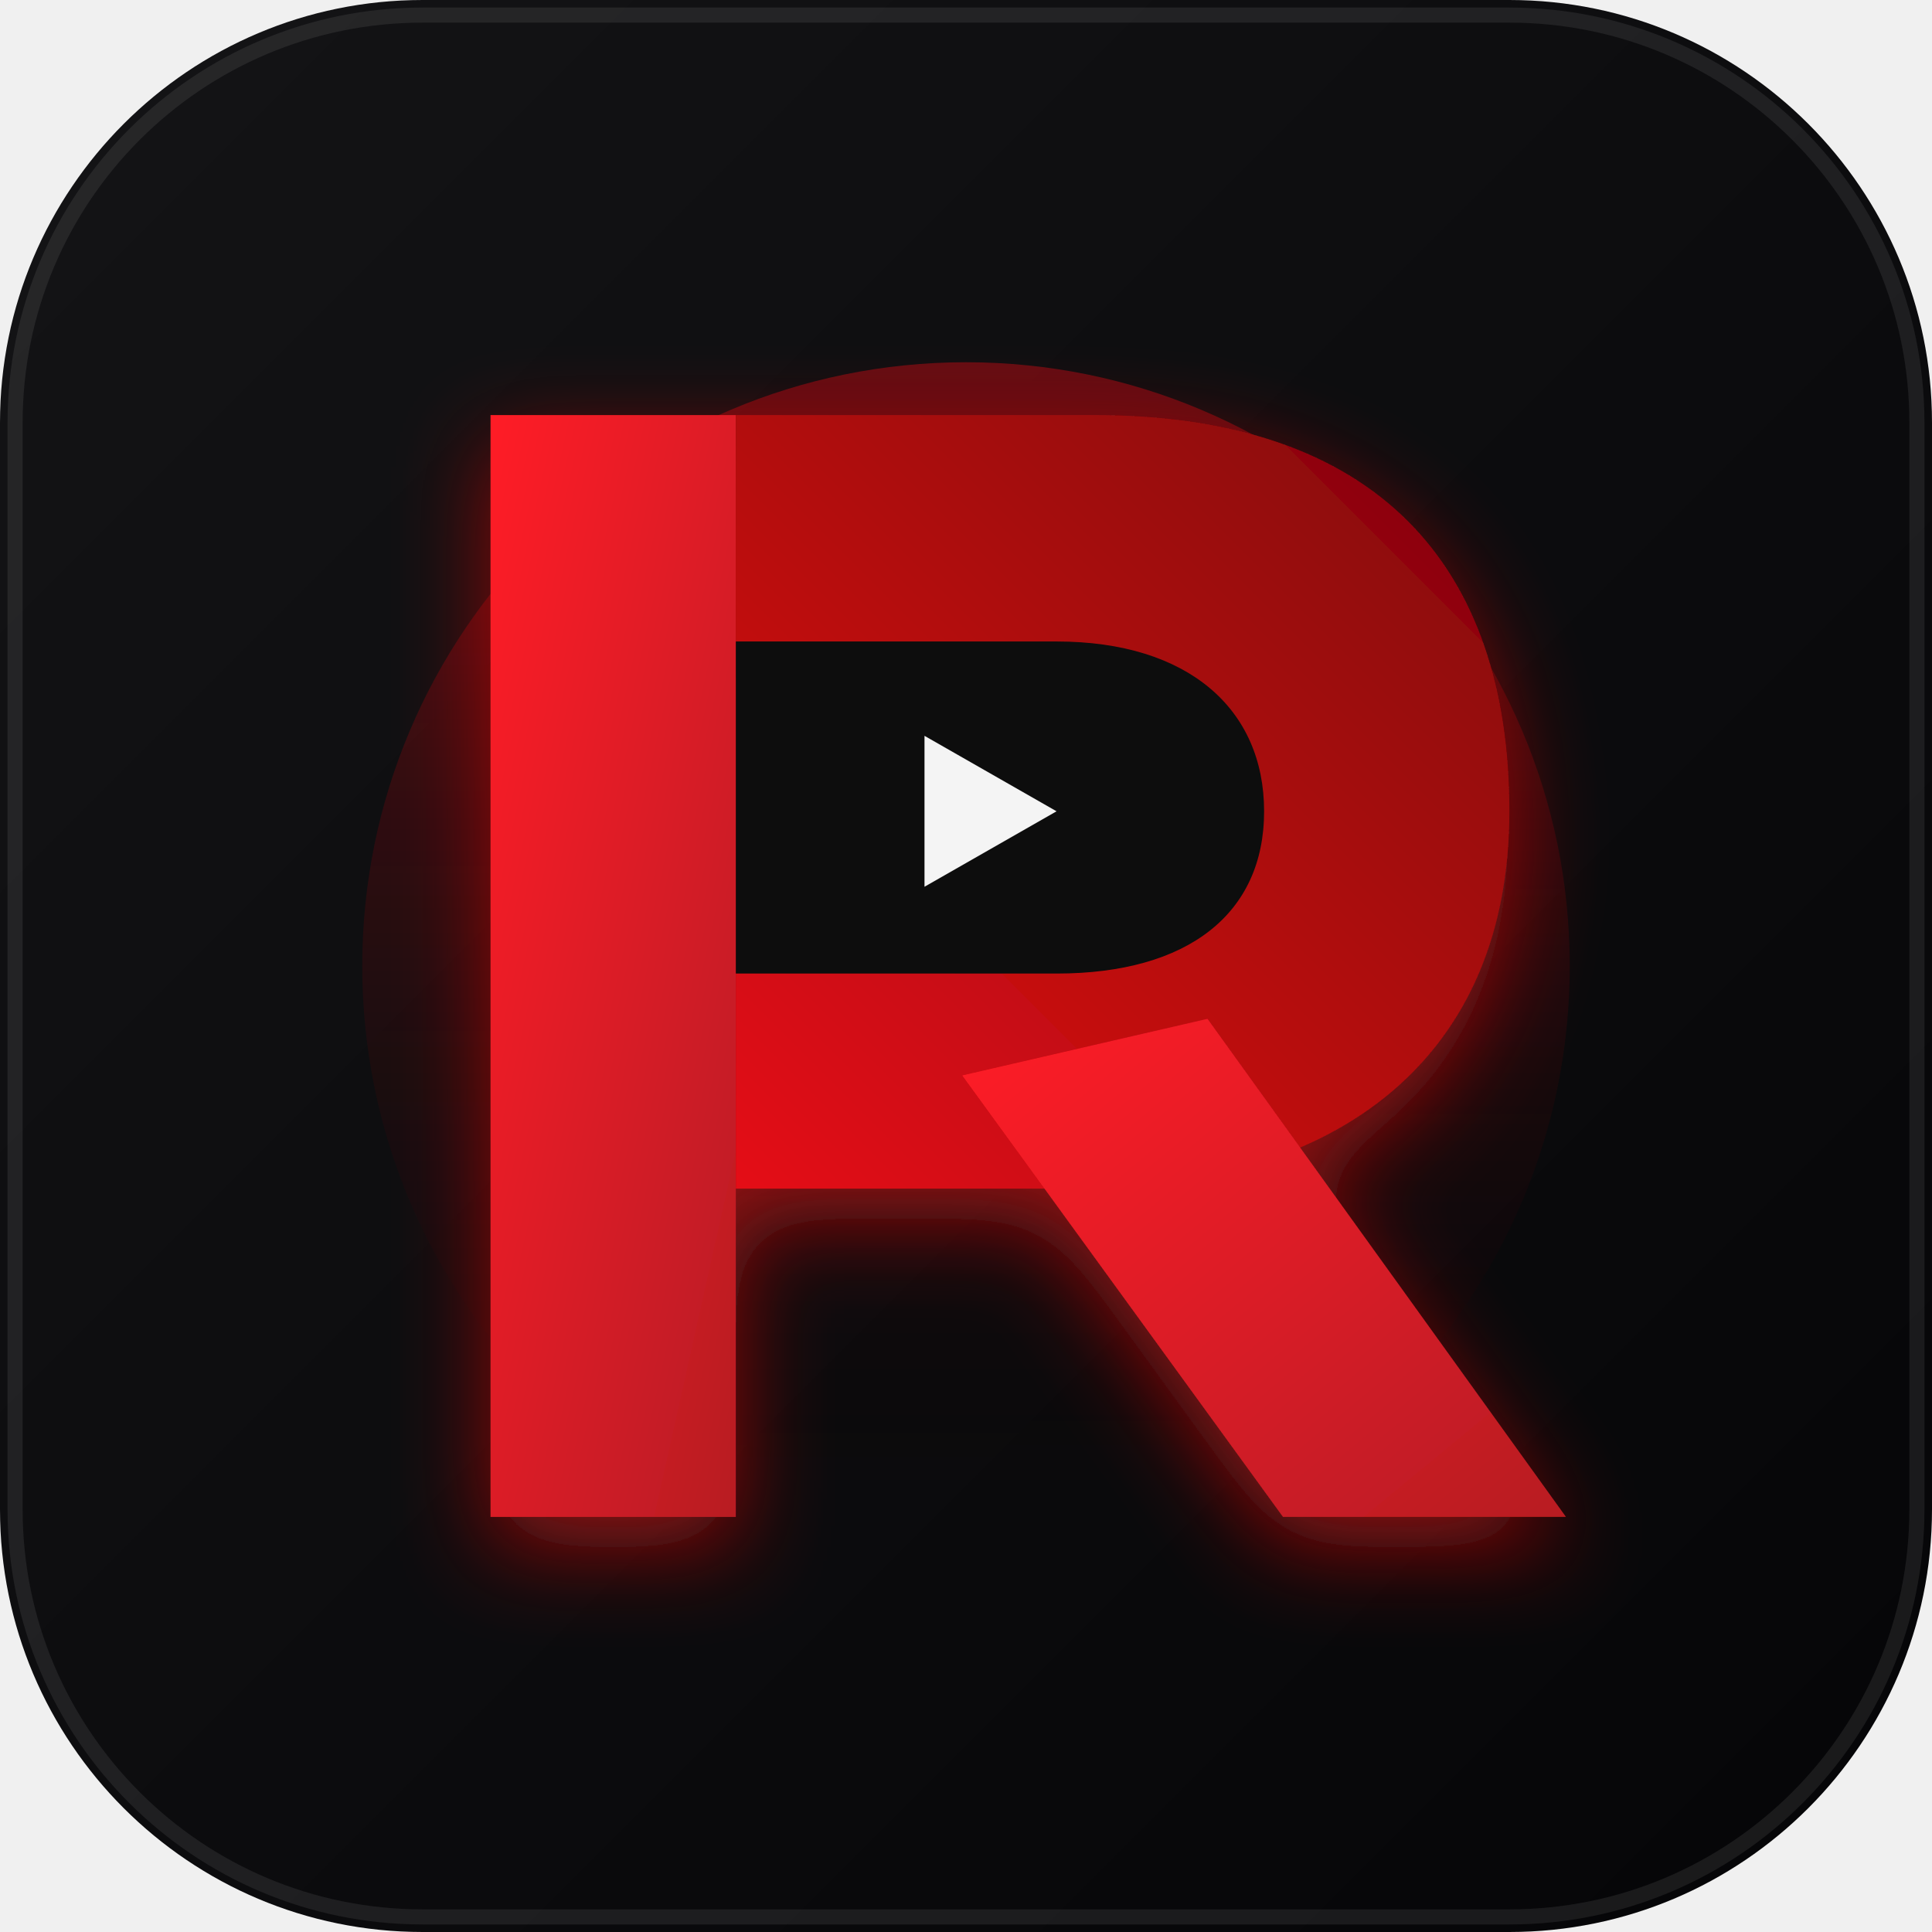
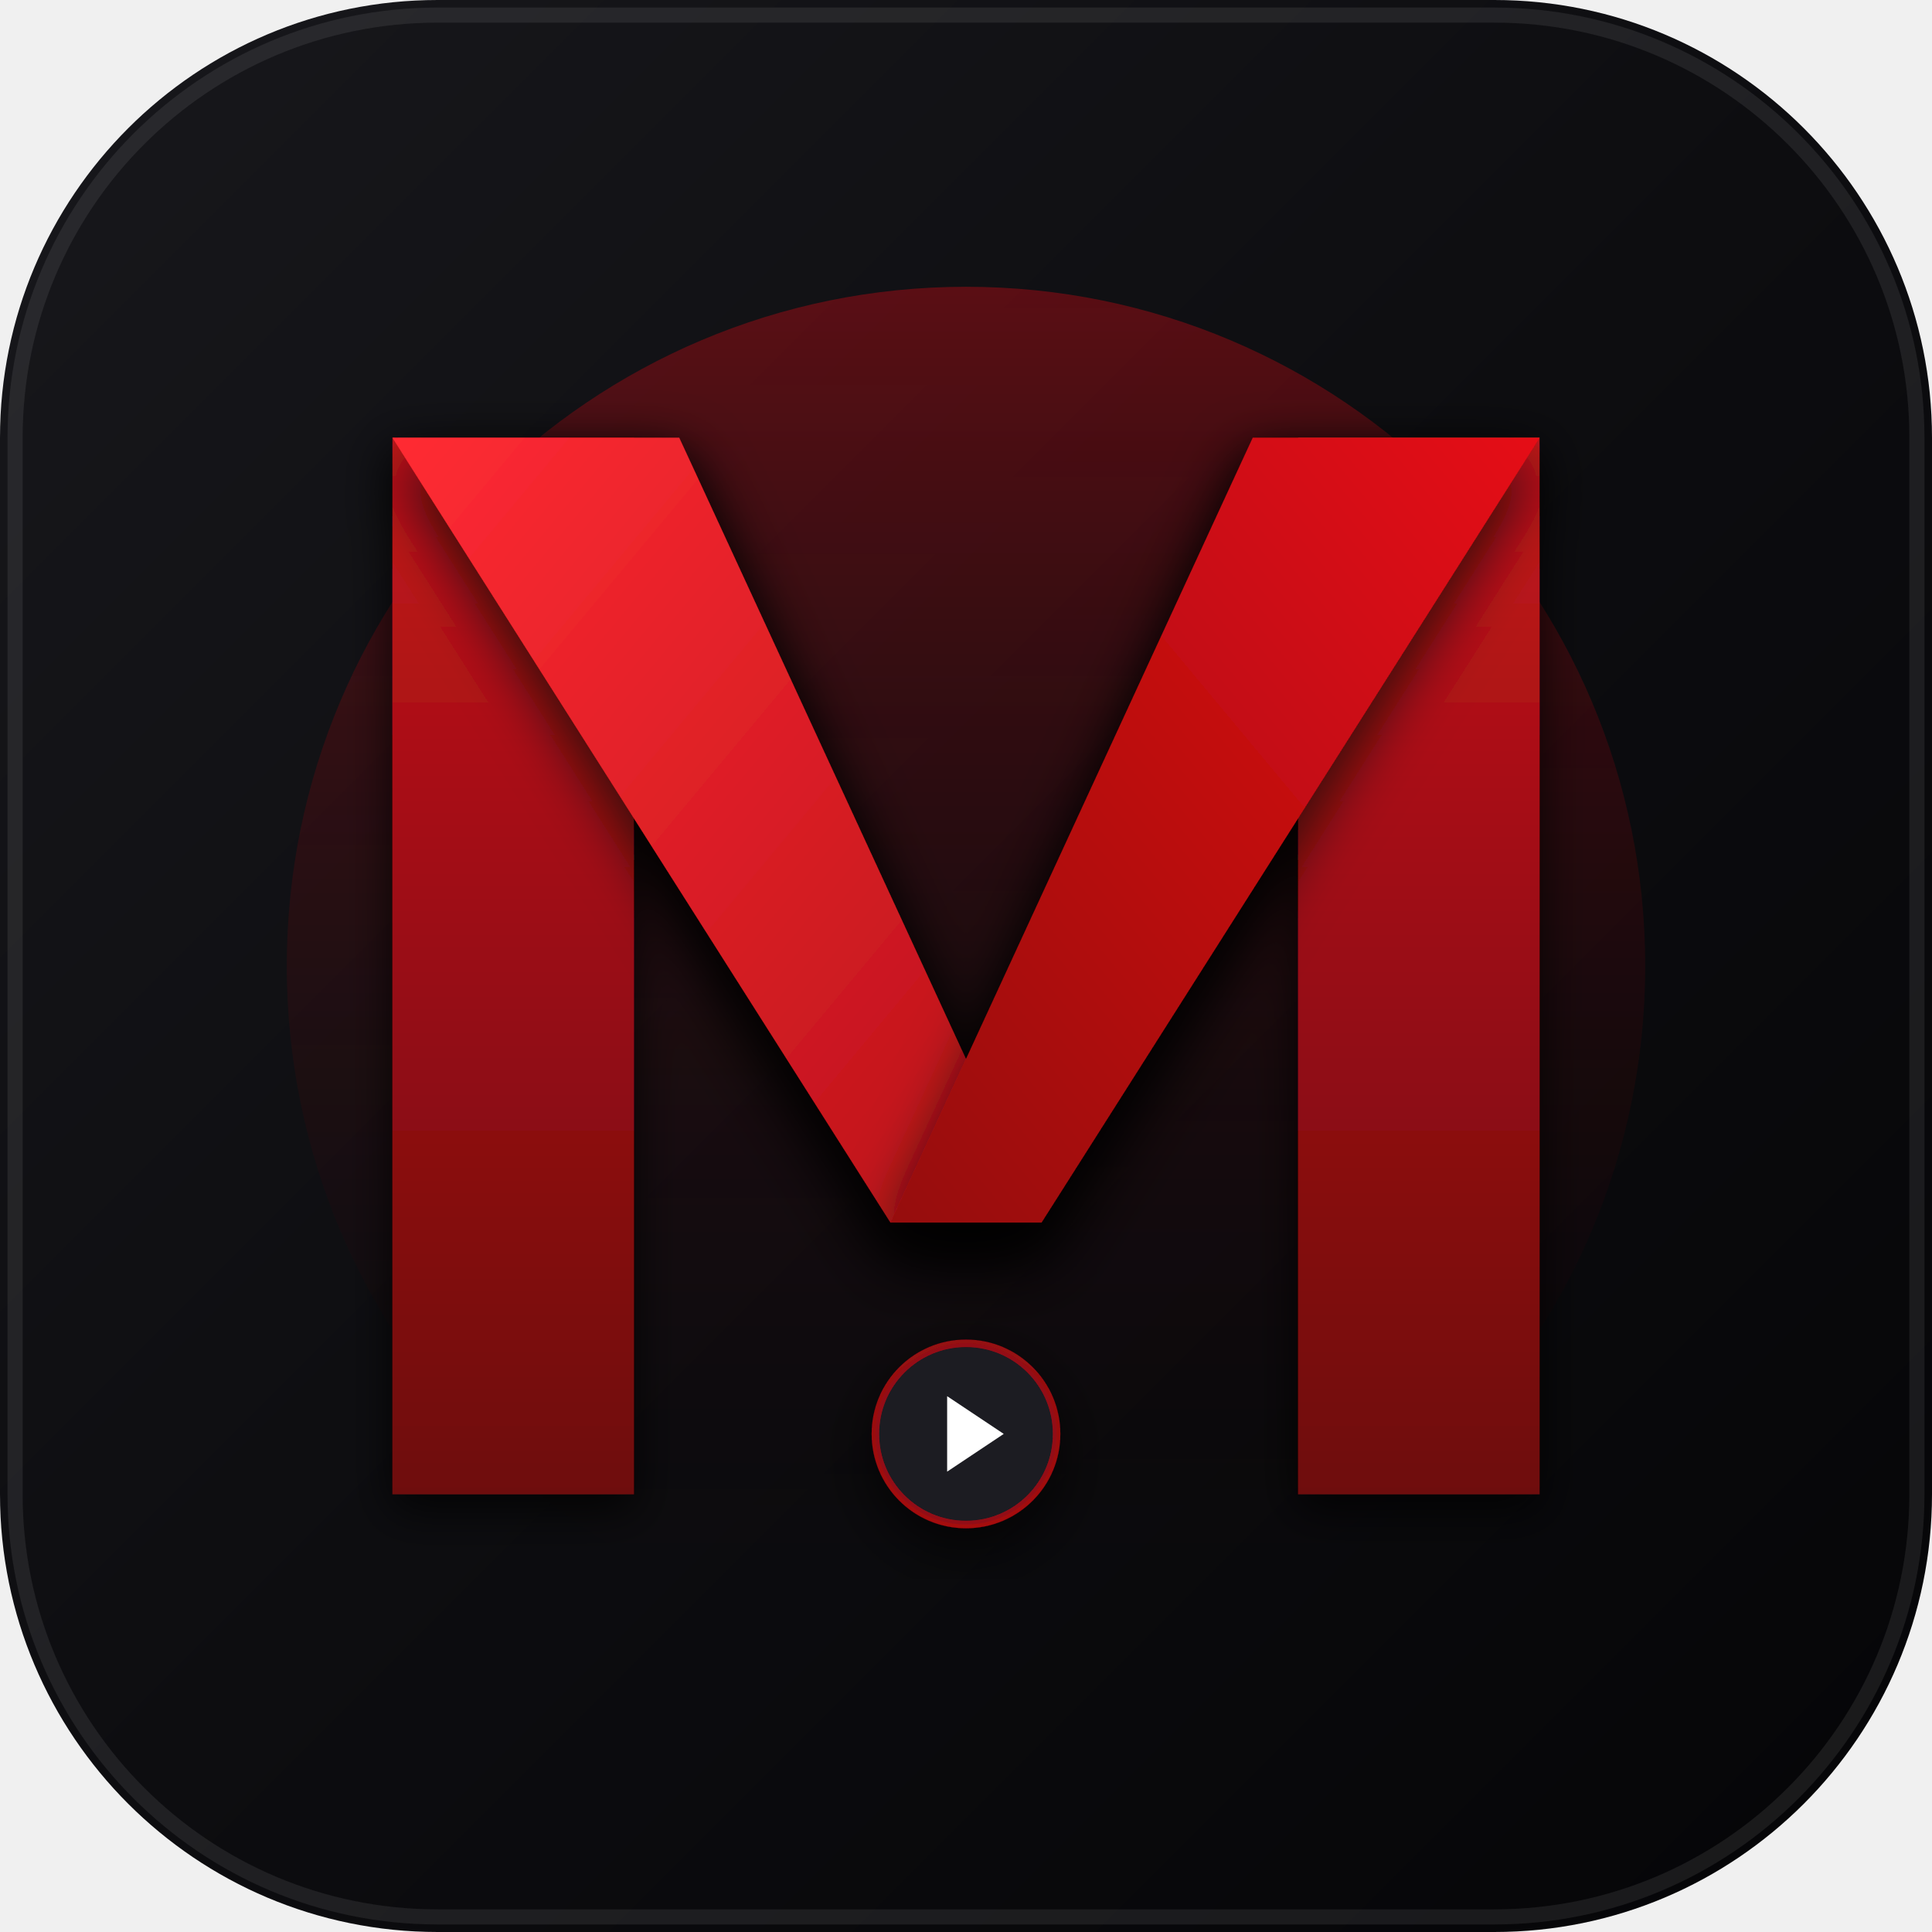
<svg xmlns="http://www.w3.org/2000/svg" viewBox="0 0 512 512" width="100%" height="100%">
  <defs>
-     <linearGradient id="bgGrad" x1="0%" y1="0%" x2="100%" y2="100%">
-       <stop offset="0%" stop-color="#141416" />
+     <linearGradient id="canvasBg" x1="0%" y1="0%" x2="100%" y2="100%">
+       <stop offset="0%" stop-color="#18181c" />
+       <stop offset="50%" stop-color="#0d0d10" />
      <stop offset="100%" stop-color="#050507" />
    </linearGradient>
-     <linearGradient id="redRibbon1" x1="0%" y1="0%" x2="100%" y2="100%">
-       <stop offset="0%" stop-color="#ff1e27" />
-       <stop offset="100%" stop-color="#b81d24" />
+     <linearGradient id="redBack" x1="0%" y1="0%" x2="0%" y2="100%">
+       <stop offset="0%" stop-color="#c4151c" />
+       <stop offset="100%" stop-color="#6e070c" />
    </linearGradient>
-     <linearGradient id="redRibbon2" x1="0%" y1="100%" x2="100%" y2="0%">
+     <linearGradient id="redDiagLeft" x1="0%" y1="0%" x2="100%" y2="100%">
+       <stop offset="0%" stop-color="#ff2b33" />
+       <stop offset="100%" stop-color="#b81219" />
+     </linearGradient>
+     <linearGradient id="redDiagRight" x1="100%" y1="0%" x2="0%" y2="100%">
      <stop offset="0%" stop-color="#e50914" />
-       <stop offset="100%" stop-color="#80060c" />
+       <stop offset="100%" stop-color="#96080e" />
    </linearGradient>
-     <linearGradient id="glowGrad" x1="0%" y1="0%" x2="0%" y2="100%">
-       <stop offset="0%" stop-color="#e50914" stop-opacity="0.4" />
+     <linearGradient id="glow" x1="0%" y1="0%" x2="0%" y2="100%">
+       <stop offset="0%" stop-color="#e50914" stop-opacity="0.35" />
      <stop offset="100%" stop-color="transparent" />
    </linearGradient>
-     <filter id="shadow" x="-20%" y="-20%" width="140%" height="140%">
-       <feDropShadow dx="0" dy="8" stdDeviation="12" flood-color="#e50914" flood-opacity="0.6" />
+     <filter id="dropShadow" x="-20%" y="-20%" width="140%" height="140%">
+       <feDropShadow dx="0" dy="10" stdDeviation="14" flood-color="#e50914" flood-opacity="0.55" />
+       <feDropShadow dx="0" dy="4" stdDeviation="6" flood-color="#000000" flood-opacity="0.8" />
+     </filter>
+     <filter id="foldShadow" x="-30%" y="-30%" width="160%" height="160%">
+       <feDropShadow dx="0" dy="6" stdDeviation="8" flood-color="#000000" flood-opacity="0.75" />
    </filter>
  </defs>
-   <rect width="512" height="512" rx="112" fill="url(#bgGrad)" />
-   <rect width="504" height="504" x="4" y="4" rx="108" fill="none" stroke="rgba(255,255,255,0.08)" stroke-width="4" />
-   <circle cx="256" cy="256" r="160" fill="url(#glowGrad)" />
-   <g filter="url(#shadow)">
-     <path d="M 130 110 L 195 110 L 195 402 L 130 402 Z" fill="url(#redRibbon1)" />
-     <path d="M 195 110 L 290 110 C 365 110 400 150 400 215 C 400 280 355 315 285 315 L 195 315 Z" fill="url(#redRibbon2)" />
-     <path d="M 195 170 L 280 170 C 315 170 335 188 335 215 C 335 242 315 258 280 258 L 195 258 Z" fill="#0c0d10" />
-     <path d="M 255 285 L 340 402 L 415 402 L 320 270 Z" fill="url(#redRibbon1)" />
+   <rect width="512" height="512" rx="116" fill="url(#canvasBg)" />
+   <rect width="504" height="504" x="4" y="4" rx="112" fill="none" stroke="rgba(255,255,255,0.08)" stroke-width="4" />
+   <circle cx="256" cy="256" r="180" fill="url(#glow)" />
+   <g filter="url(#dropShadow)">
+     <path d="M 104 116 L 168 116 L 168 396 L 104 396 Z" fill="url(#redBack)" />
+     <path d="M 344 116 L 408 116 L 408 396 L 344 396 Z" fill="url(#redBack)" />
+     <path d="M 104 116 L 180 116 L 276 324 L 236 324 Z" fill="url(#redDiagLeft)" filter="url(#foldShadow)" />
+     <path d="M 408 116 L 332 116 L 236 324 L 276 324 Z" fill="url(#redDiagRight)" filter="url(#foldShadow)" />
  </g>
-   <polygon points="245,195 245,235 280,215" fill="#ffffff" opacity="0.95" />
+   <g filter="url(#foldShadow)">
+     <circle cx="256" cy="380" r="24" fill="#1a1a20" stroke="rgba(229,9,20,0.6)" stroke-width="2" />
+     <polygon points="251,370 251,390 266,380" fill="#ffffff" />
+   </g>
</svg>
